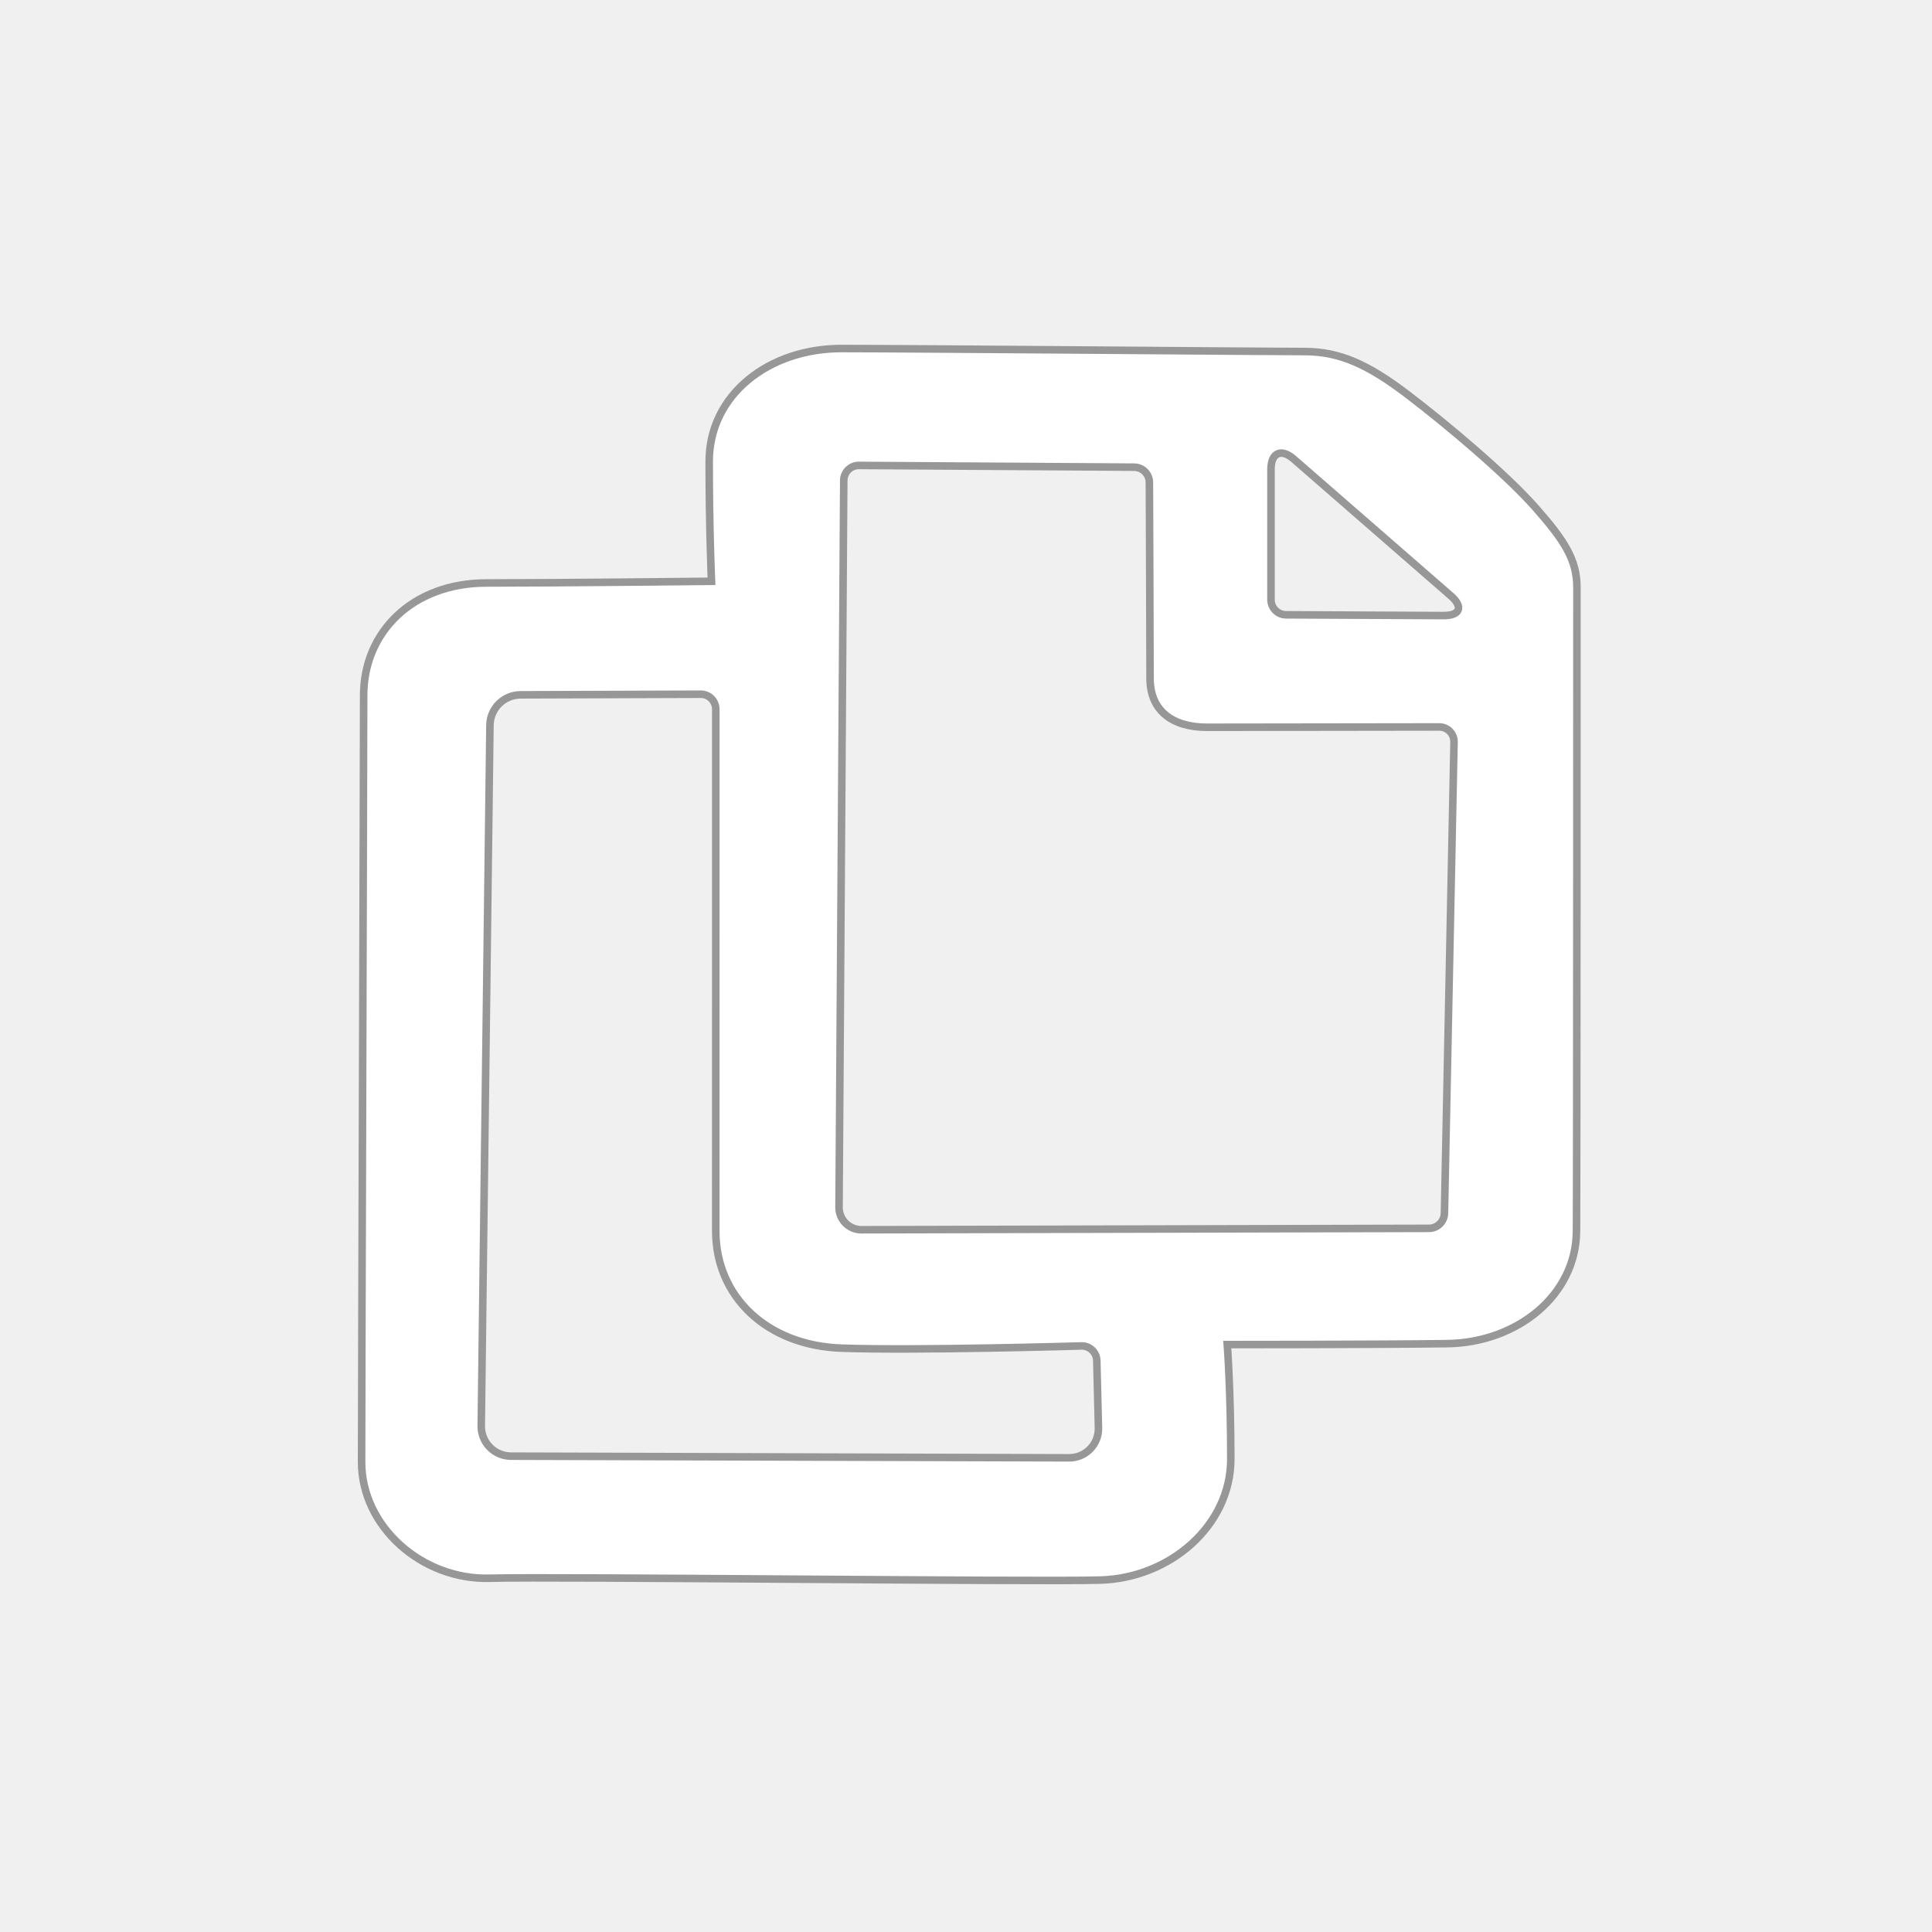
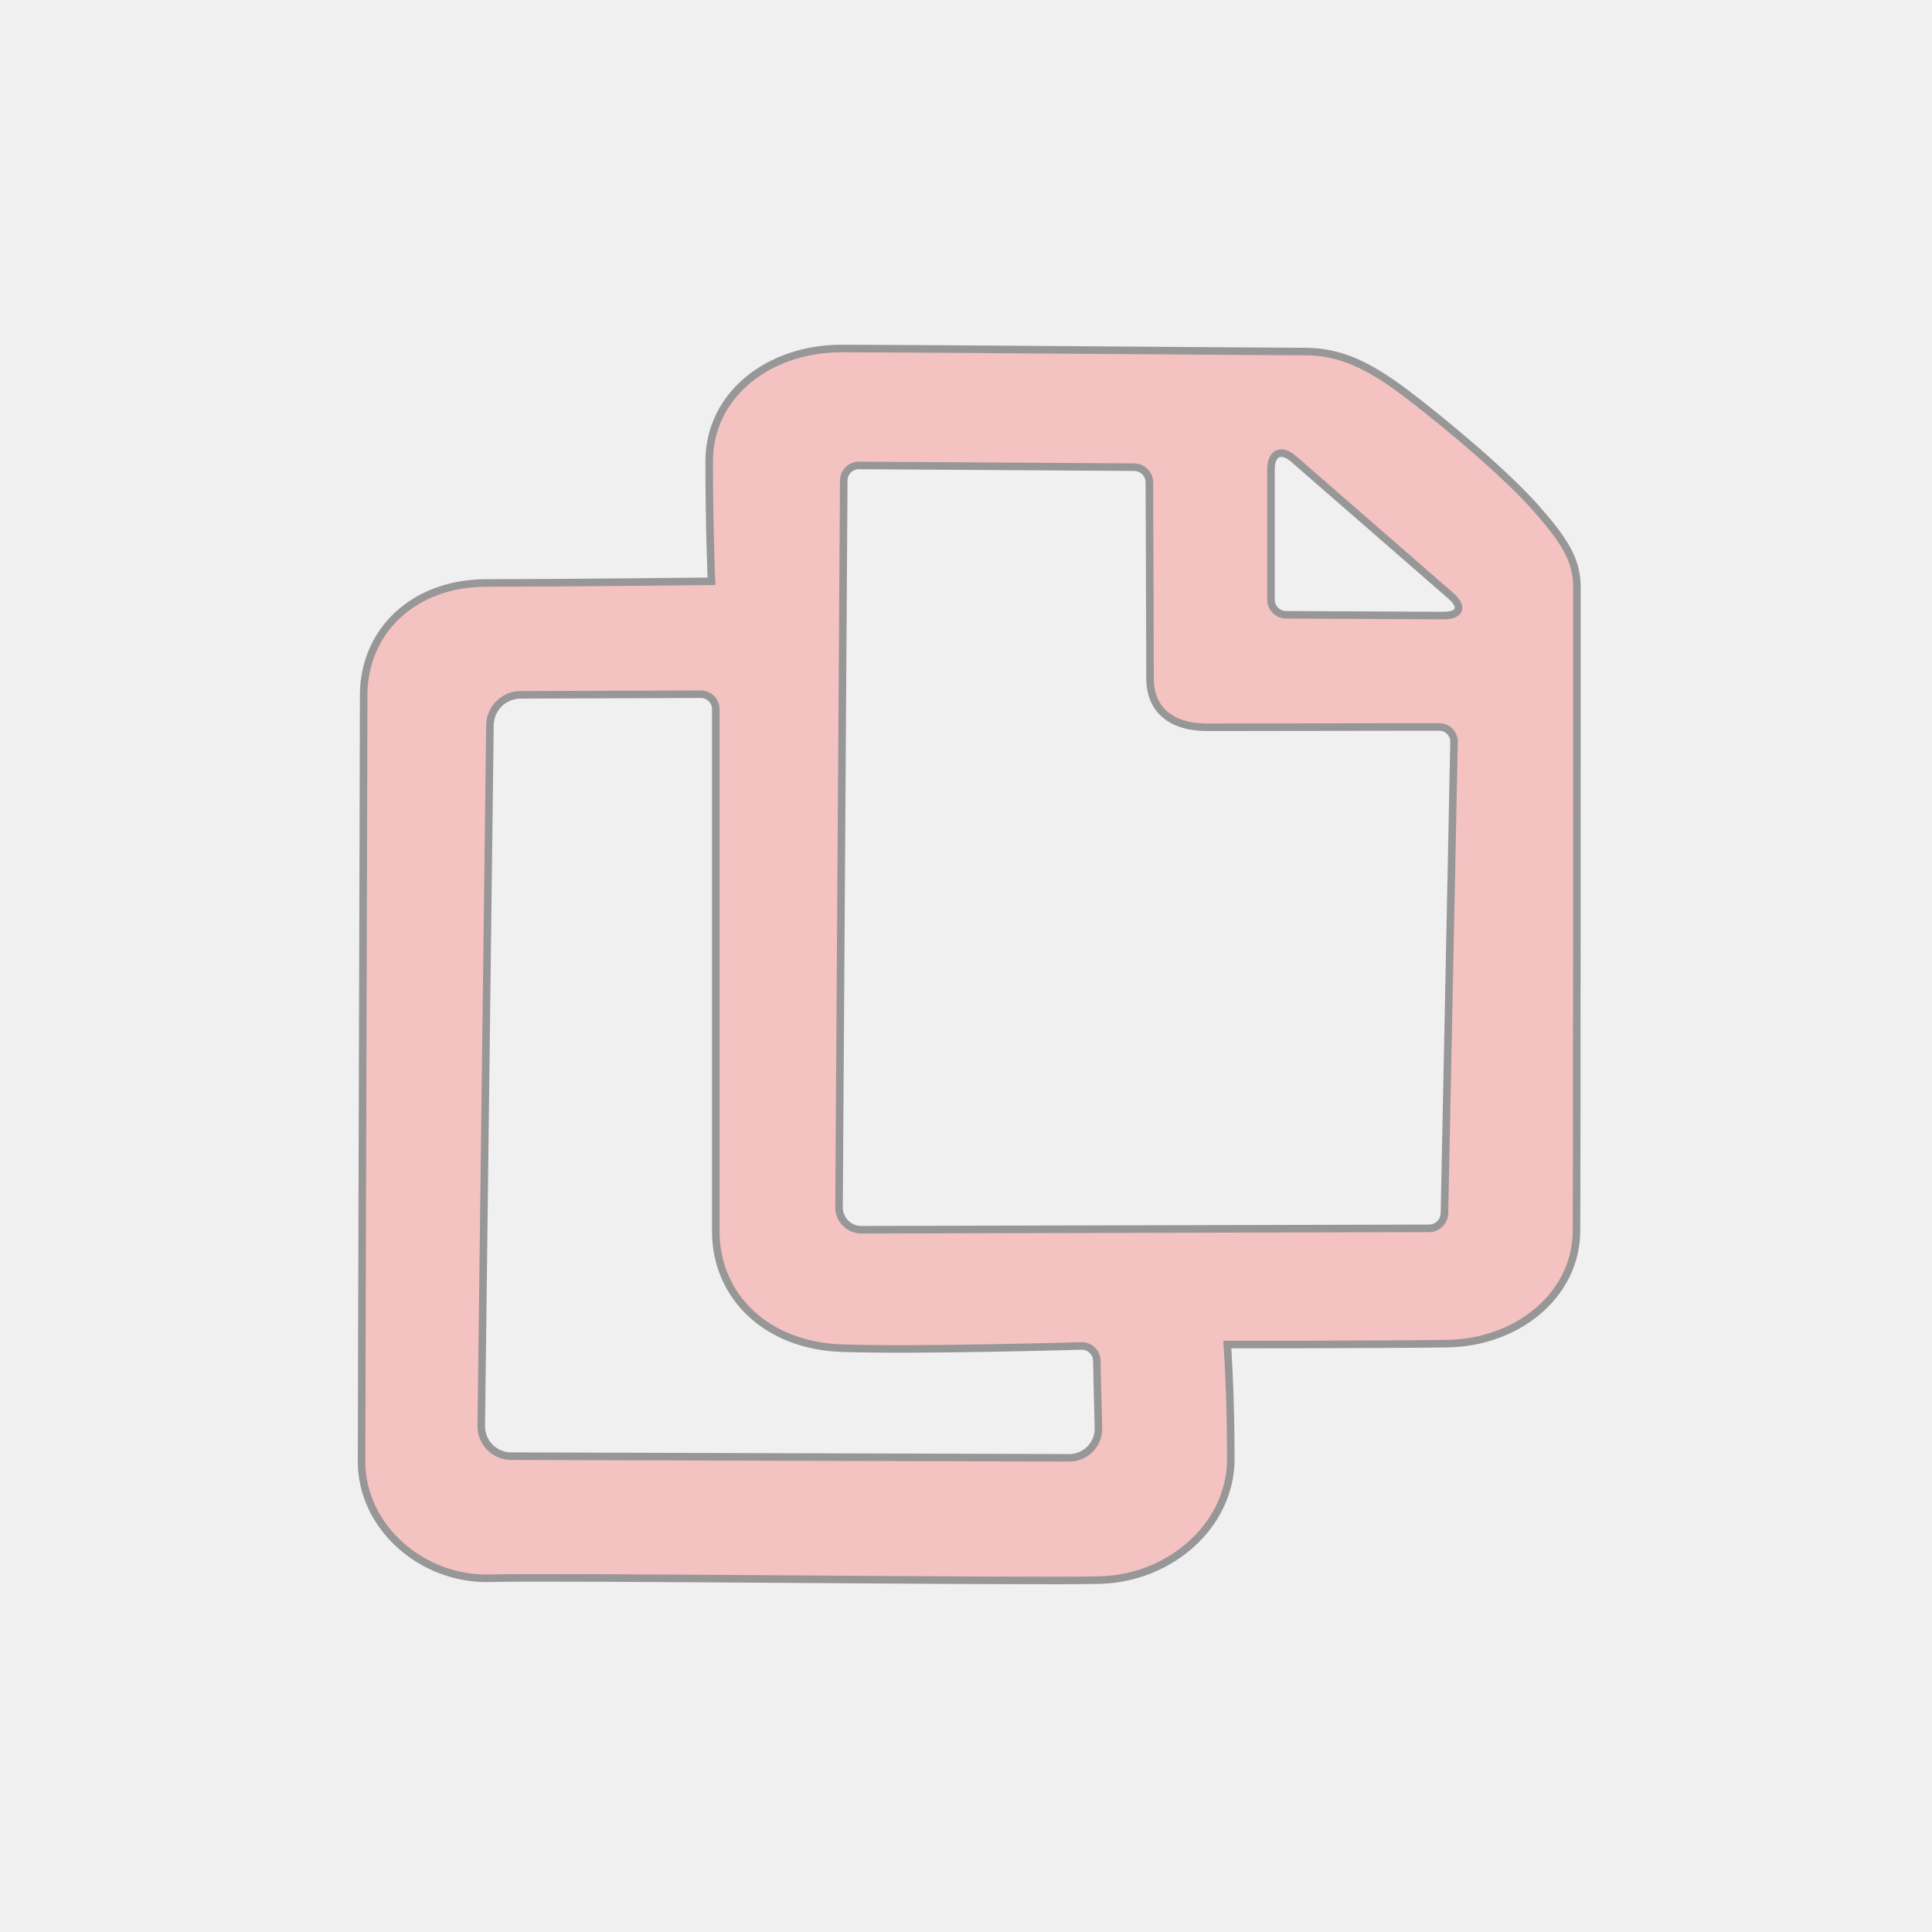
<svg xmlns="http://www.w3.org/2000/svg" width="800px" height="800px" viewBox="0 0 256 256">
-   <path fill="white" d="M48.186 92.137c0-8.392 6.49-14.89 16.264-14.89s29.827-.225 29.827-.225-.306-6.99-.306-15.88c0-8.888 7.954-14.96 17.49-14.96 9.538 0 56.786.401 61.422.401 4.636 0 8.397 1.719 13.594 5.67 5.196 3.953 13.052 10.56 16.942 14.962 3.89 4.402 5.532 6.972 5.532 10.604 0 3.633 0 76.856-.06 85.34-.059 8.485-7.877 14.757-17.134 14.881-9.257.124-29.135.124-29.135.124s.466 6.275.466 15.15-8.106 15.811-17.317 16.056c-9.21.245-71.944-.49-80.884-.245-8.94.245-16.975-6.794-16.975-15.422s.274-93.175.274-101.566zm16.734 3.946l-1.152 92.853a3.96 3.96 0 0 0 3.958 4.012l73.913.22a3.865 3.865 0 0 0 3.91-3.978l-.218-8.892a1.988 1.988 0 0 0-2.046-1.953s-21.866.64-31.767.293c-9.902-.348-16.672-6.807-16.675-15.516-.003-8.709.003-69.142.003-69.142a1.989 1.989 0 0 0-2.007-1.993l-23.871.082a4.077 4.077 0 0 0-4.048 4.014zm106.508-35.258c-1.666-1.45-3.016-.84-3.016 1.372v17.255c0 1.106.894 2.007 1.997 2.013l20.868.101c2.204.011 2.641-1.156.976-2.606l-20.825-18.135zm-57.606.847a2.002 2.002 0 0 0-2.02 1.988l-.626 96.291a2.968 2.968 0 0 0 2.978 2.997l75.2-.186a2.054 2.054 0 0 0 2.044-2.012l1.268-62.421a1.951 1.951 0 0 0-1.96-2.004s-26.172.042-30.783.042c-4.611 0-7.535-2.222-7.535-6.482S152.3 63.92 152.3 63.92a2.033 2.033 0 0 0-2.015-2.018l-36.464-.23z" stroke="#979797" fill-rule="evenodd" />
+   <path fill="#f5c2c2" d="M48.186 92.137c0-8.392 6.49-14.89 16.264-14.89s29.827-.225 29.827-.225-.306-6.99-.306-15.88c0-8.888 7.954-14.96 17.49-14.96 9.538 0 56.786.401 61.422.401 4.636 0 8.397 1.719 13.594 5.67 5.196 3.953 13.052 10.56 16.942 14.962 3.89 4.402 5.532 6.972 5.532 10.604 0 3.633 0 76.856-.06 85.34-.059 8.485-7.877 14.757-17.134 14.881-9.257.124-29.135.124-29.135.124s.466 6.275.466 15.15-8.106 15.811-17.317 16.056c-9.21.245-71.944-.49-80.884-.245-8.94.245-16.975-6.794-16.975-15.422s.274-93.175.274-101.566zm16.734 3.946l-1.152 92.853a3.96 3.96 0 0 0 3.958 4.012l73.913.22a3.865 3.865 0 0 0 3.91-3.978l-.218-8.892a1.988 1.988 0 0 0-2.046-1.953s-21.866.64-31.767.293c-9.902-.348-16.672-6.807-16.675-15.516-.003-8.709.003-69.142.003-69.142a1.989 1.989 0 0 0-2.007-1.993l-23.871.082a4.077 4.077 0 0 0-4.048 4.014zm106.508-35.258c-1.666-1.45-3.016-.84-3.016 1.372v17.255c0 1.106.894 2.007 1.997 2.013l20.868.101c2.204.011 2.641-1.156.976-2.606l-20.825-18.135zm-57.606.847a2.002 2.002 0 0 0-2.02 1.988l-.626 96.291a2.968 2.968 0 0 0 2.978 2.997l75.2-.186a2.054 2.054 0 0 0 2.044-2.012l1.268-62.421a1.951 1.951 0 0 0-1.96-2.004s-26.172.042-30.783.042c-4.611 0-7.535-2.222-7.535-6.482S152.3 63.92 152.3 63.92a2.033 2.033 0 0 0-2.015-2.018l-36.464-.23z" stroke="#979797" fill-rule="evenodd" />
</svg>
